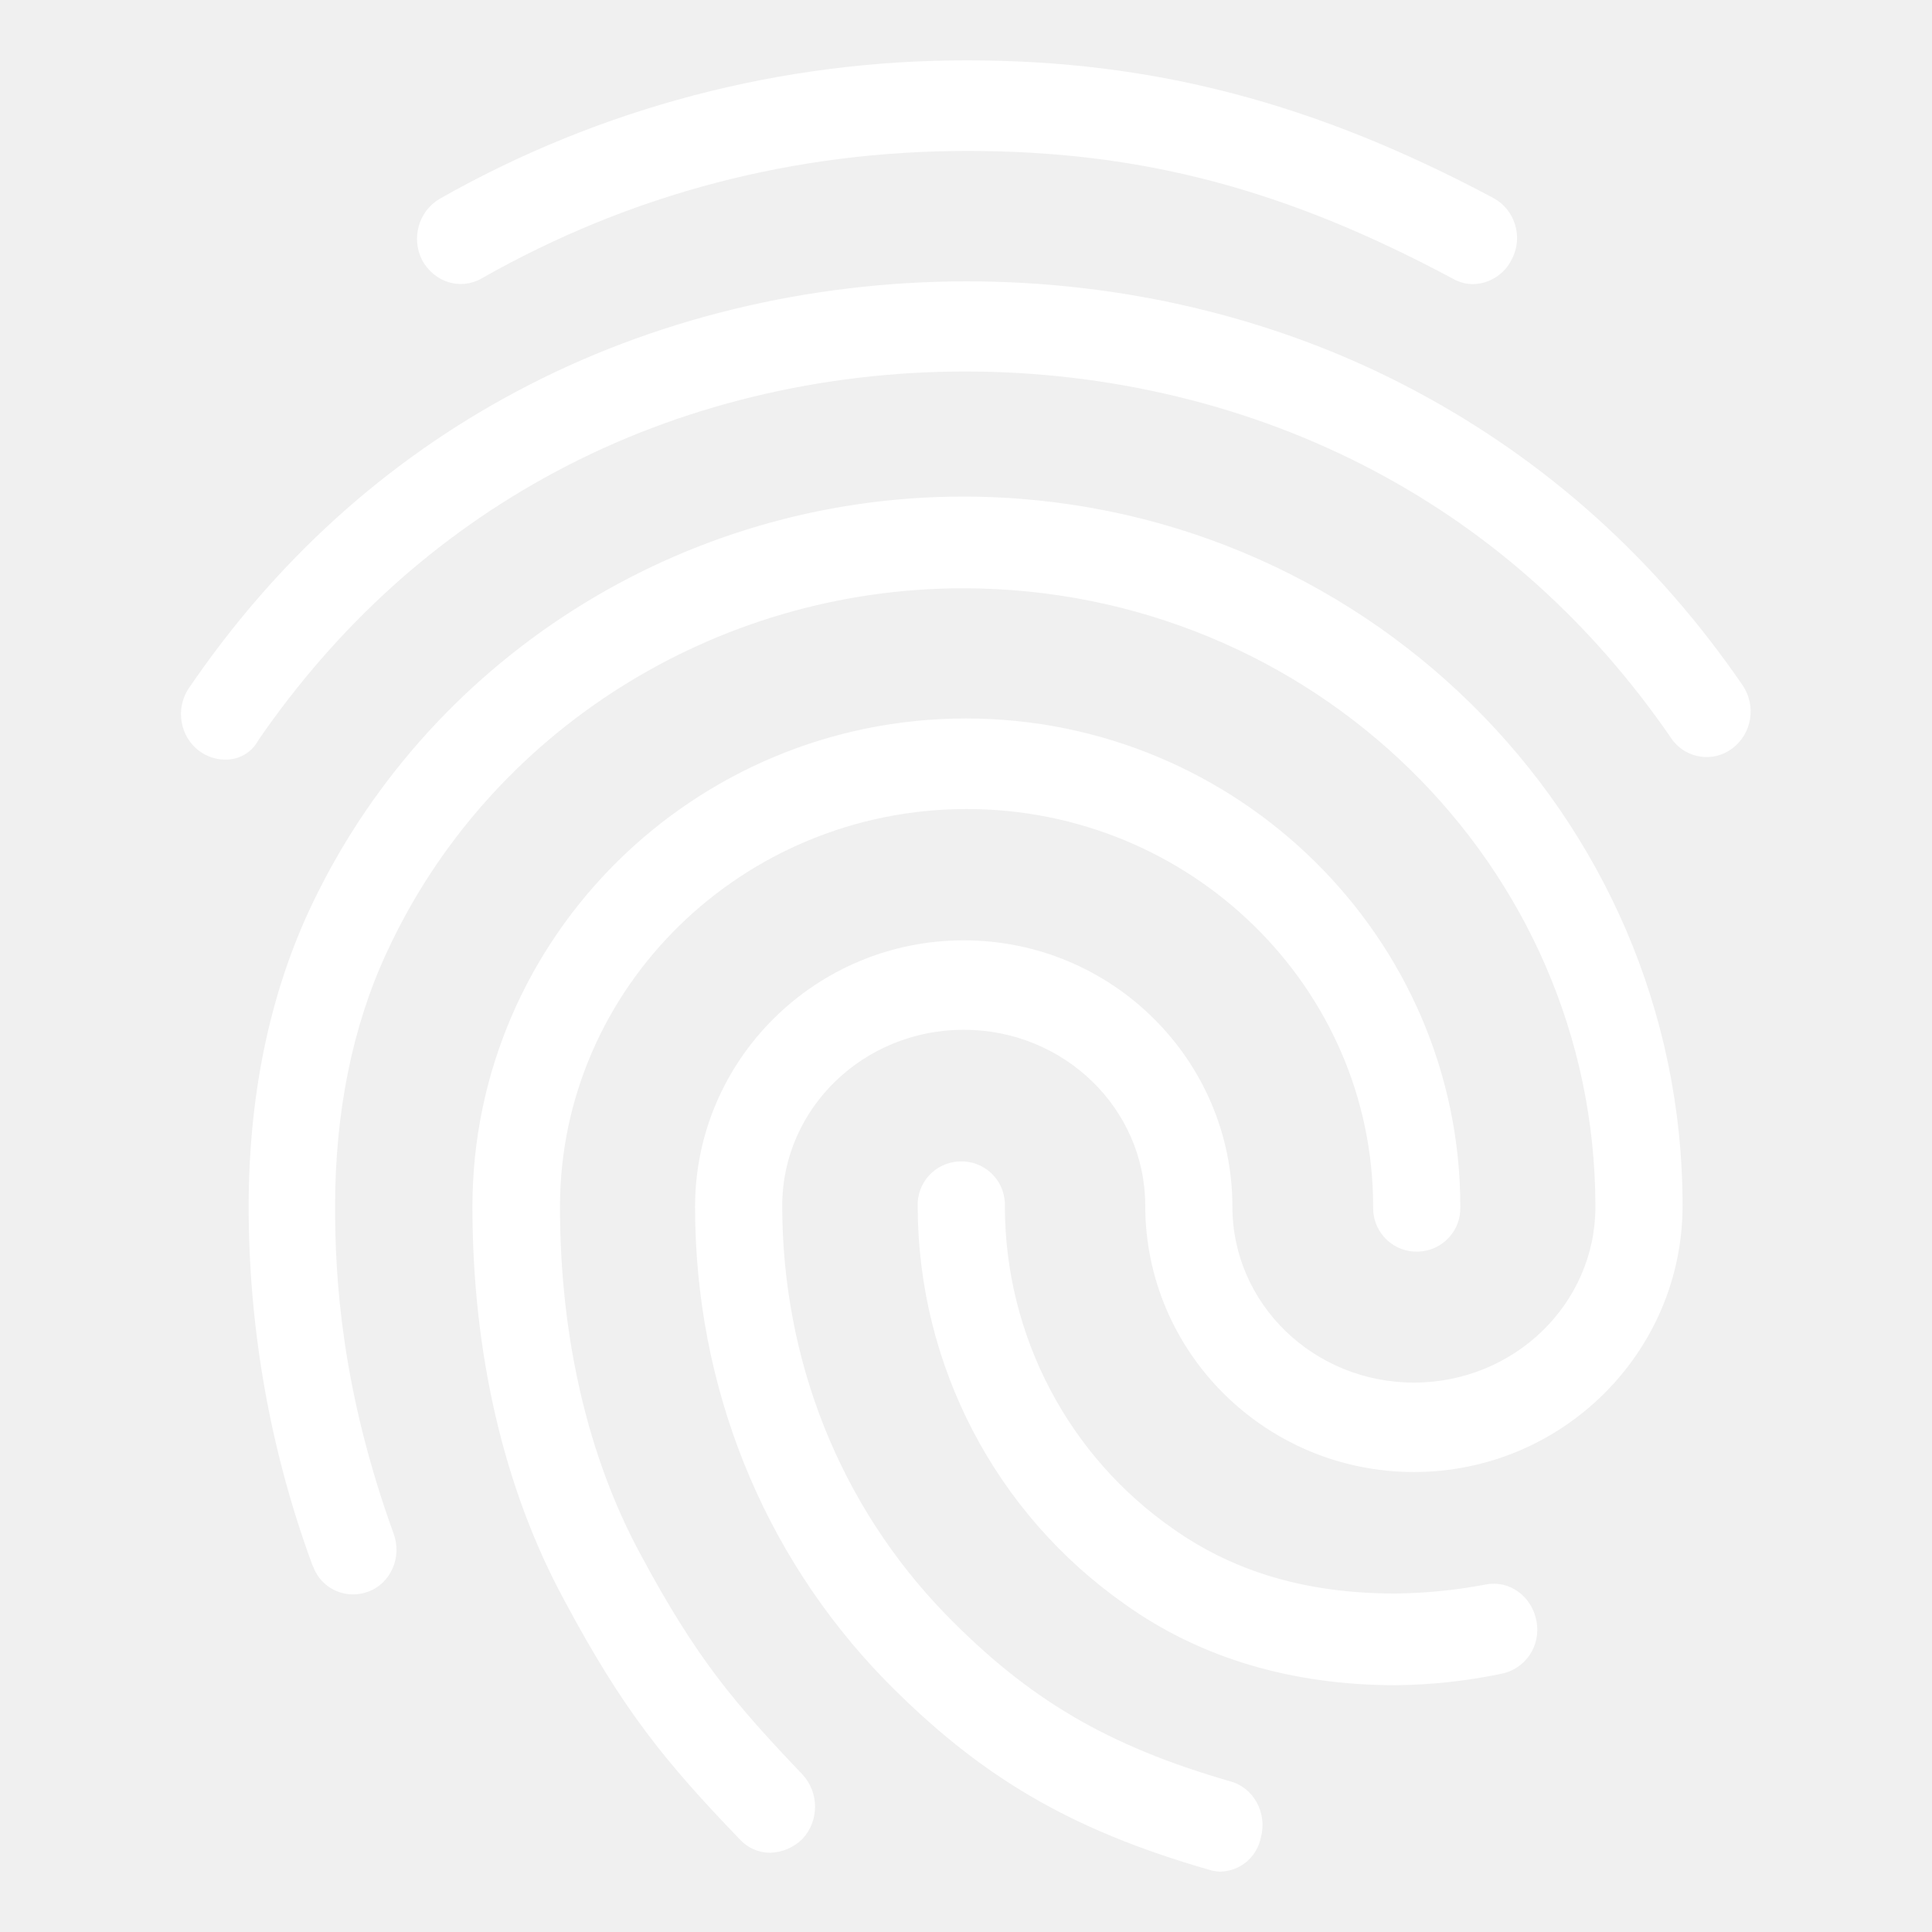
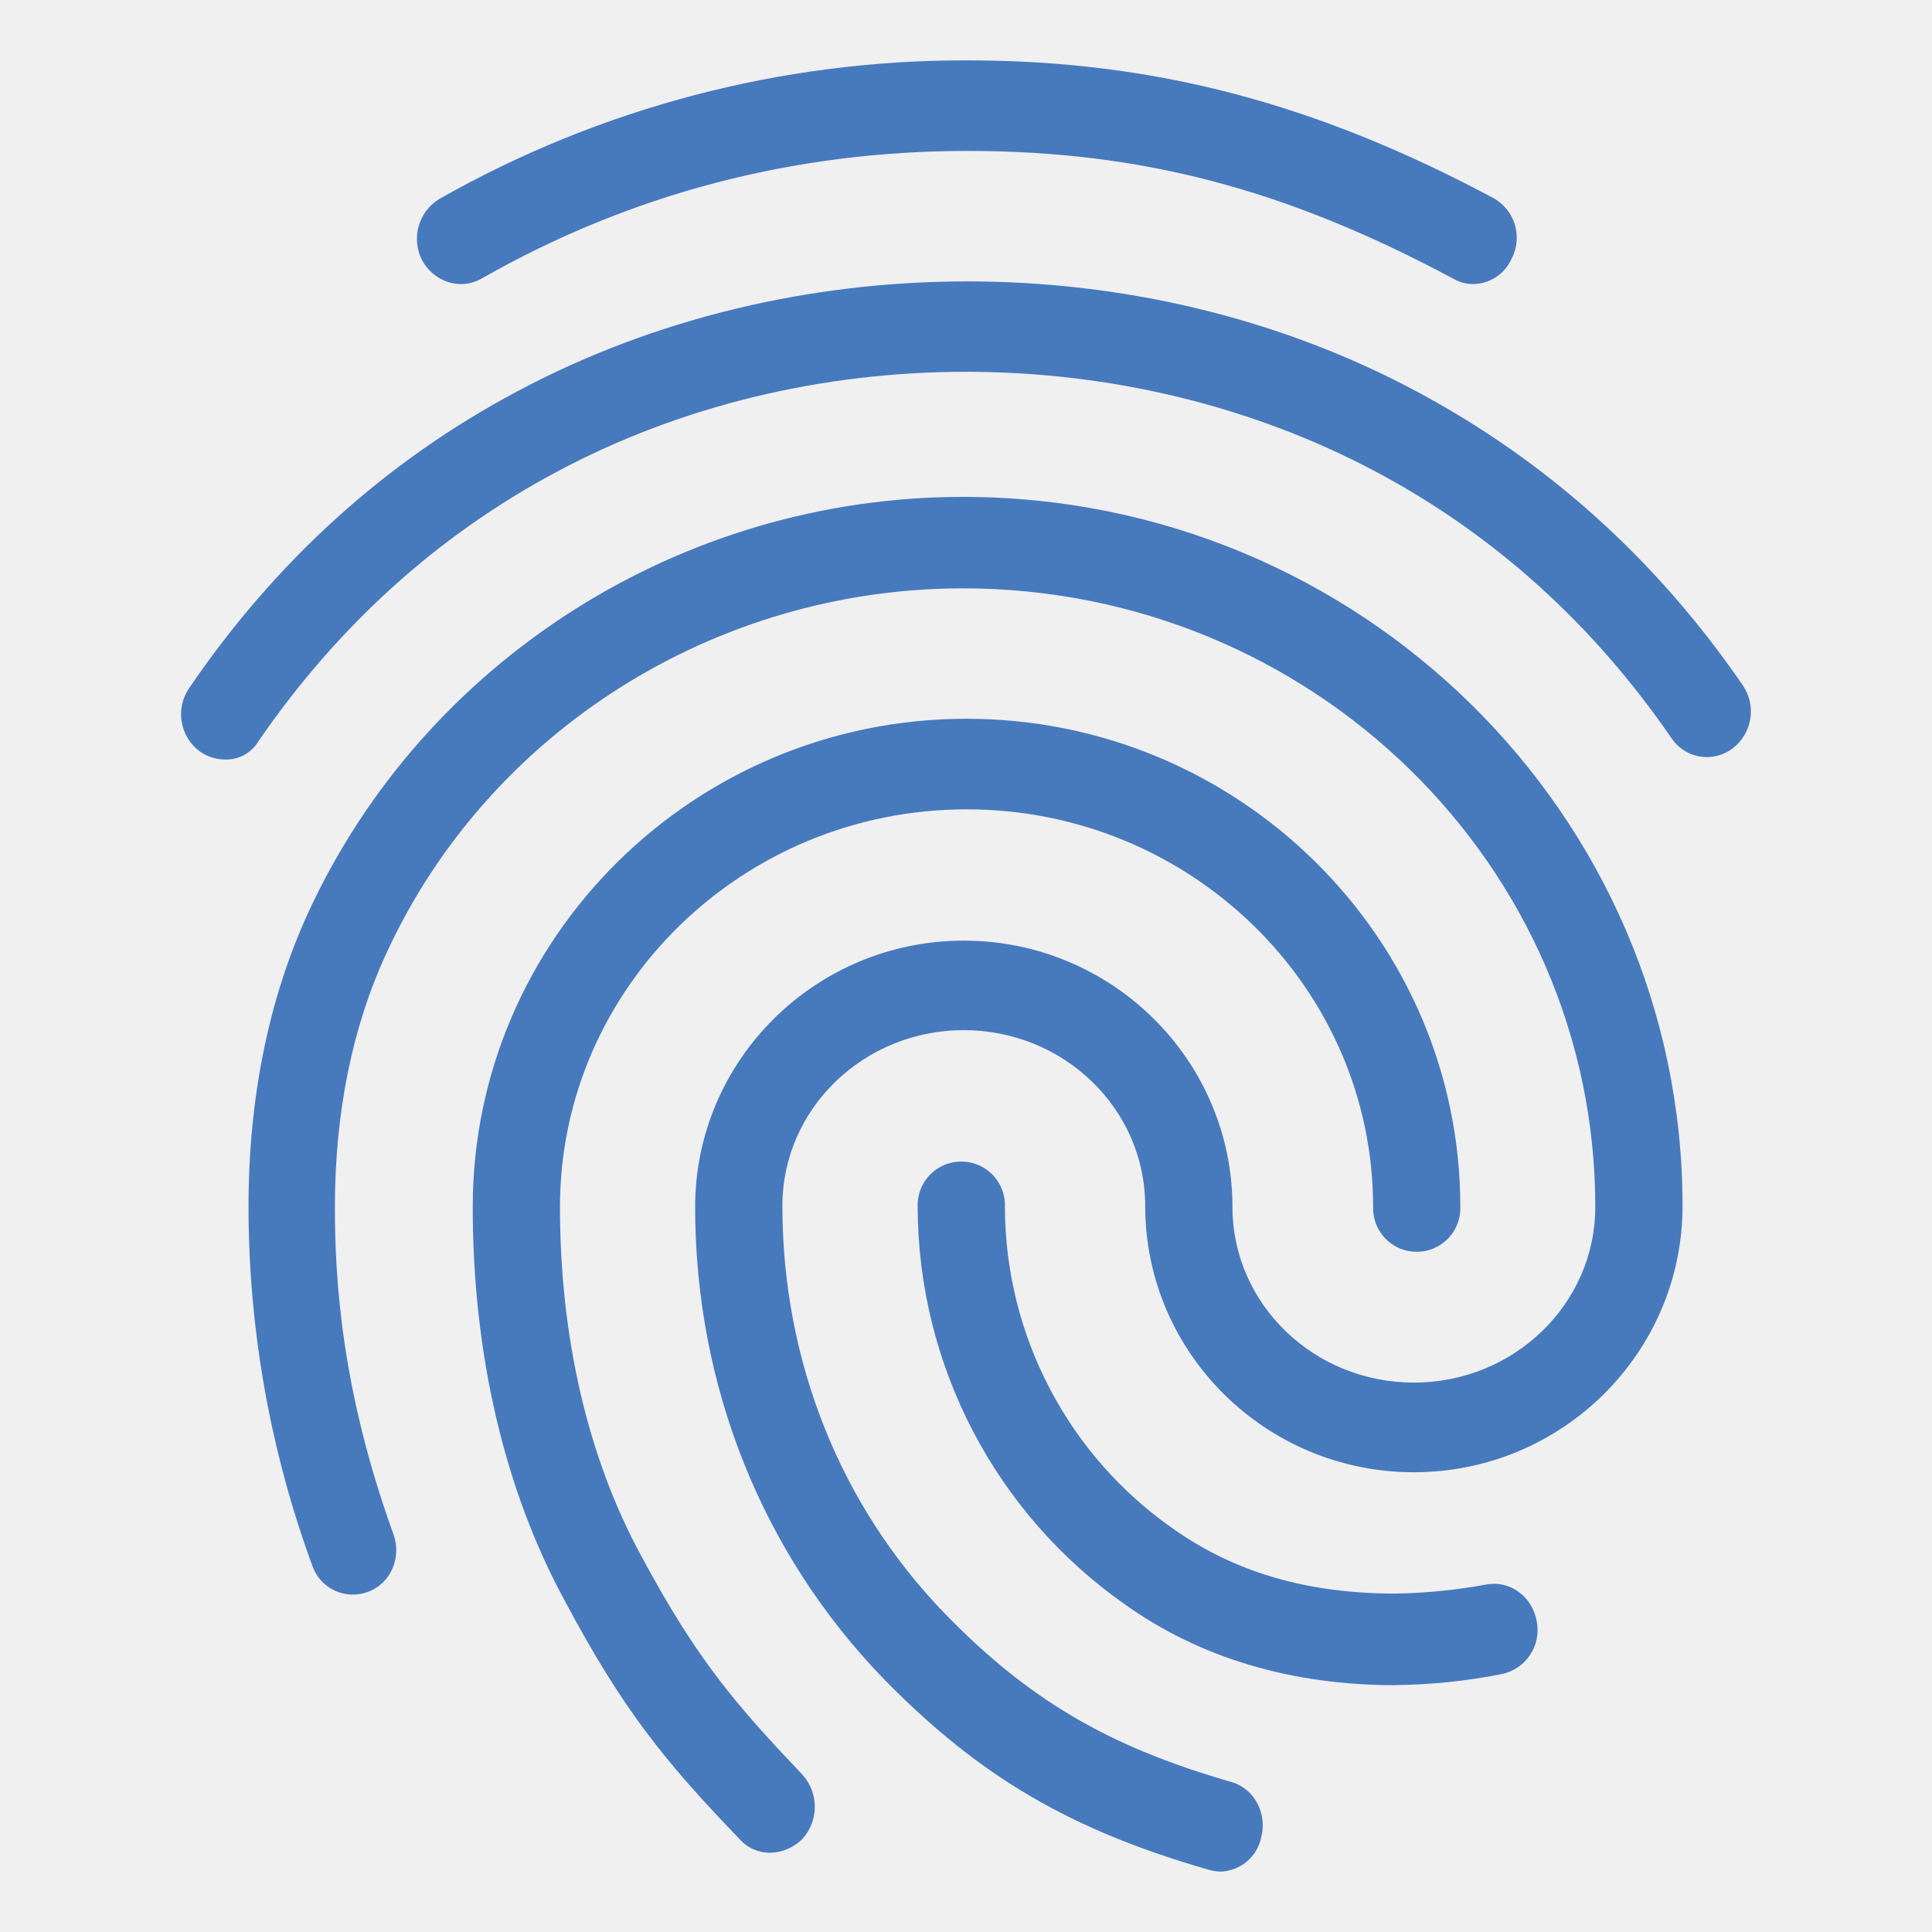
- <svg xmlns="http://www.w3.org/2000/svg" version="1.1" id="Layer_1" x="0px" y="0px" viewBox="0 0 512 512" style="enable-background:new 0 0 512 512;" xml:space="preserve">
-   <style type="text/css">
- 	.st0{fill:#FFFFFF;}
- </style>
-   <path class="st0" d="M390.4,75.3c-1.9,0-3.7-0.5-5.3-1.4C340.7,50.1,302.4,40,256.4,40c-45.8,0-89.2,11.3-128.8,33.8  c-5.6,3.2-12.5,1-15.7-4.8c-3-5.8-1-13,4.6-16.3c42.6-24.2,90.8-36.8,139.9-36.7c49.2,0,92.2,11.3,139.4,36.5  c5.7,3.1,7.9,10.3,4.9,16.1C398.8,72.6,394.8,75.2,390.4,75.3z M59.6,201.3c-2.4,0-4.7-0.8-6.7-2.2c-5.3-3.9-6.5-11.4-2.8-16.8  c22.9-33.6,52-60,86.7-78.5c72.6-38.8,165.5-39.1,238.3-0.2c34.7,18.5,63.8,44.6,86.7,78c3.7,5.4,2.5,12.9-2.8,16.8  c-5,3.7-12,2.7-15.8-2.3c-0.1-0.2-0.3-0.4-0.4-0.6c-20.8-30.2-47.1-54-78.4-70.6c-66.3-35.3-151.2-35.3-217.3,0.2  c-31.4,16.8-57.8,40.8-78.6,71C66.8,199.4,63.3,201.4,59.6,201.3z M204.1,491c-3.1,0-6-1.3-8.1-3.6c-20.1-20.9-31-34.4-46.5-63.4  c-16-29.5-24.3-65.5-24.3-104.2c0-71.3,58.7-129.4,130.8-129.4S387,248.6,387,319.8c0.2,6.4-4.8,11.7-11.2,11.9  c-6.4,0.2-11.7-4.8-11.9-11.2c0-0.2,0-0.5,0-0.7c0-58.1-48.3-105.4-107.7-105.4s-107.8,47.3-107.8,105.4c0,34.6,7.4,66.5,21.5,92.4  c14.8,27.6,25,39.4,42.8,58.1c4.4,4.8,4.4,12.2,0,17C210.4,489.6,207.3,490.9,204.1,491z M369.9,446.6c-27.5,0-51.8-7.2-71.7-21.4  c-34.4-24.1-54.9-63.4-55-105.4c-0.3-6.4,4.7-11.8,11.1-12c6.4-0.3,11.8,4.7,12,11.1c0,0.3,0,0.6,0,1c0.1,34.1,16.8,66,44.8,85.4  c16.4,11.5,35.6,17,58.7,17c8.1-0.1,16.1-0.9,24-2.4c6.2-1.2,12.2,3.1,13.4,9.8c1.2,6.5-3,12.7-9.5,13.9  C388.6,445.5,379.2,446.5,369.9,446.6L369.9,446.6z M323.4,496c-1,0-2-0.2-3-0.5c-36.8-10.6-60.8-24.7-86-50.4  c-32.4-33.4-50.2-77.8-50.2-125.3c0-38.9,31.9-70.6,71.2-70.6s71.2,31.7,71.2,70.6c0,25.7,21.5,46.6,48.1,46.6s48.1-20.9,48.1-46.6  c0-90.5-75.1-163.9-167.6-163.9c-65.6,0-125.8,37.9-152.8,96.7c-9,19.4-13.6,42.2-13.6,67.2c0,18.7,1.6,48.2,15.5,86.6  c2.3,6.2-0.7,13.2-6.7,15.4c-5.9,2.2-12.4-0.7-14.6-6.6c-0.1-0.1-0.1-0.3-0.2-0.4c-11.2-30.4-16.9-62.6-16.9-95  c0-28.8,5.3-55,15.7-77.8c30.8-67,98.9-110.4,173.6-110.4c105.2,0,190.7,84.2,190.7,187.9c0,38.9-31.9,70.6-71.2,70.6  s-71.2-31.7-71.2-70.6c0-25.7-21.5-46.6-48.1-46.6s-48.1,20.9-48.1,46.6c0,41,15.3,79.4,43.2,108.2c22,22.6,43,35,75.6,44.4  c6.2,1.7,9.7,8.4,8.1,14.6C333.2,492.1,328.7,495.9,323.4,496z" />
+ <svg xmlns="http://www.w3.org/2000/svg" width="512" height="512" viewBox="0 0 512 512">
+   <path d="M390.42,75.28a10.45,10.45,0,0,1-5.32-1.44C340.72,50.08,302.35,40,256.35,40c-45.77,0-89.23,11.28-128.76,33.84C122,77,115.11,74.8,111.87,69a12.4,12.4,0,0,1,4.63-16.32A281.81,281.81,0,0,1,256.35,16c49.23,0,92.23,11.28,139.39,36.48a12,12,0,0,1,4.85,16.08A11.3,11.3,0,0,1,390.42,75.28Zm-330.79,126a11.73,11.73,0,0,1-6.7-2.16,12.26,12.26,0,0,1-2.78-16.8c22.89-33.6,52-60,86.69-78.48C209.42,65,302.35,64.72,375.16,103.6c34.68,18.48,63.8,44.64,86.69,78a12.29,12.29,0,0,1-2.78,16.8,11.26,11.26,0,0,1-16.18-2.88c-20.8-30.24-47.15-54-78.36-70.56-66.34-35.28-151.18-35.28-217.29.24-31.44,16.8-57.79,40.8-78.59,71A10,10,0,0,1,59.63,201.28ZM204.1,491a10.66,10.66,0,0,1-8.09-3.6C175.9,466.48,165,453,149.55,424c-16-29.52-24.27-65.52-24.27-104.16,0-71.28,58.71-129.36,130.84-129.36S387,248.56,387,319.84a11.56,11.56,0,1,1-23.11,0c0-58.08-48.32-105.36-107.72-105.36S148.4,261.76,148.4,319.84c0,34.56,7.39,66.48,21.49,92.4,14.8,27.6,25,39.36,42.77,58.08a12.67,12.67,0,0,1,0,17A12.44,12.44,0,0,1,204.1,491Zm165.75-44.4c-27.51,0-51.78-7.2-71.66-21.36a129.1,129.1,0,0,1-55-105.36,11.57,11.57,0,1,1,23.12,0,104.28,104.28,0,0,0,44.84,85.44c16.41,11.52,35.6,17,58.72,17a147.41,147.41,0,0,0,24-2.4c6.24-1.2,12.25,3.12,13.4,9.84a11.92,11.92,0,0,1-9.47,13.92A152.28,152.28,0,0,1,369.85,446.56ZM323.38,496a13,13,0,0,1-3-.48c-36.76-10.56-60.8-24.72-86-50.4-32.37-33.36-50.16-77.76-50.16-125.28,0-38.88,31.9-70.56,71.19-70.56s71.2,31.68,71.2,70.56c0,25.68,21.5,46.56,48.08,46.56s48.08-20.88,48.08-46.56c0-90.48-75.13-163.92-167.59-163.92-65.65,0-125.75,37.92-152.79,96.72-9,19.44-13.64,42.24-13.64,67.2,0,18.72,1.61,48.24,15.48,86.64,2.32,6.24-.69,13.2-6.7,15.36a11.34,11.34,0,0,1-14.79-7,276.39,276.39,0,0,1-16.88-95c0-28.8,5.32-55,15.72-77.76,30.75-67,98.94-110.4,173.6-110.4,105.18,0,190.71,84.24,190.71,187.92,0,38.88-31.9,70.56-71.2,70.56s-71.2-31.68-71.2-70.56C303.5,293.92,282,273,255.42,273s-48.08,20.88-48.08,46.56c0,41,15.26,79.44,43.23,108.24,22,22.56,43,35,75.59,44.4,6.24,1.68,9.71,8.4,8.09,14.64A11.39,11.39,0,0,1,323.38,496Z" style="fill:#4779bd" />
</svg>
